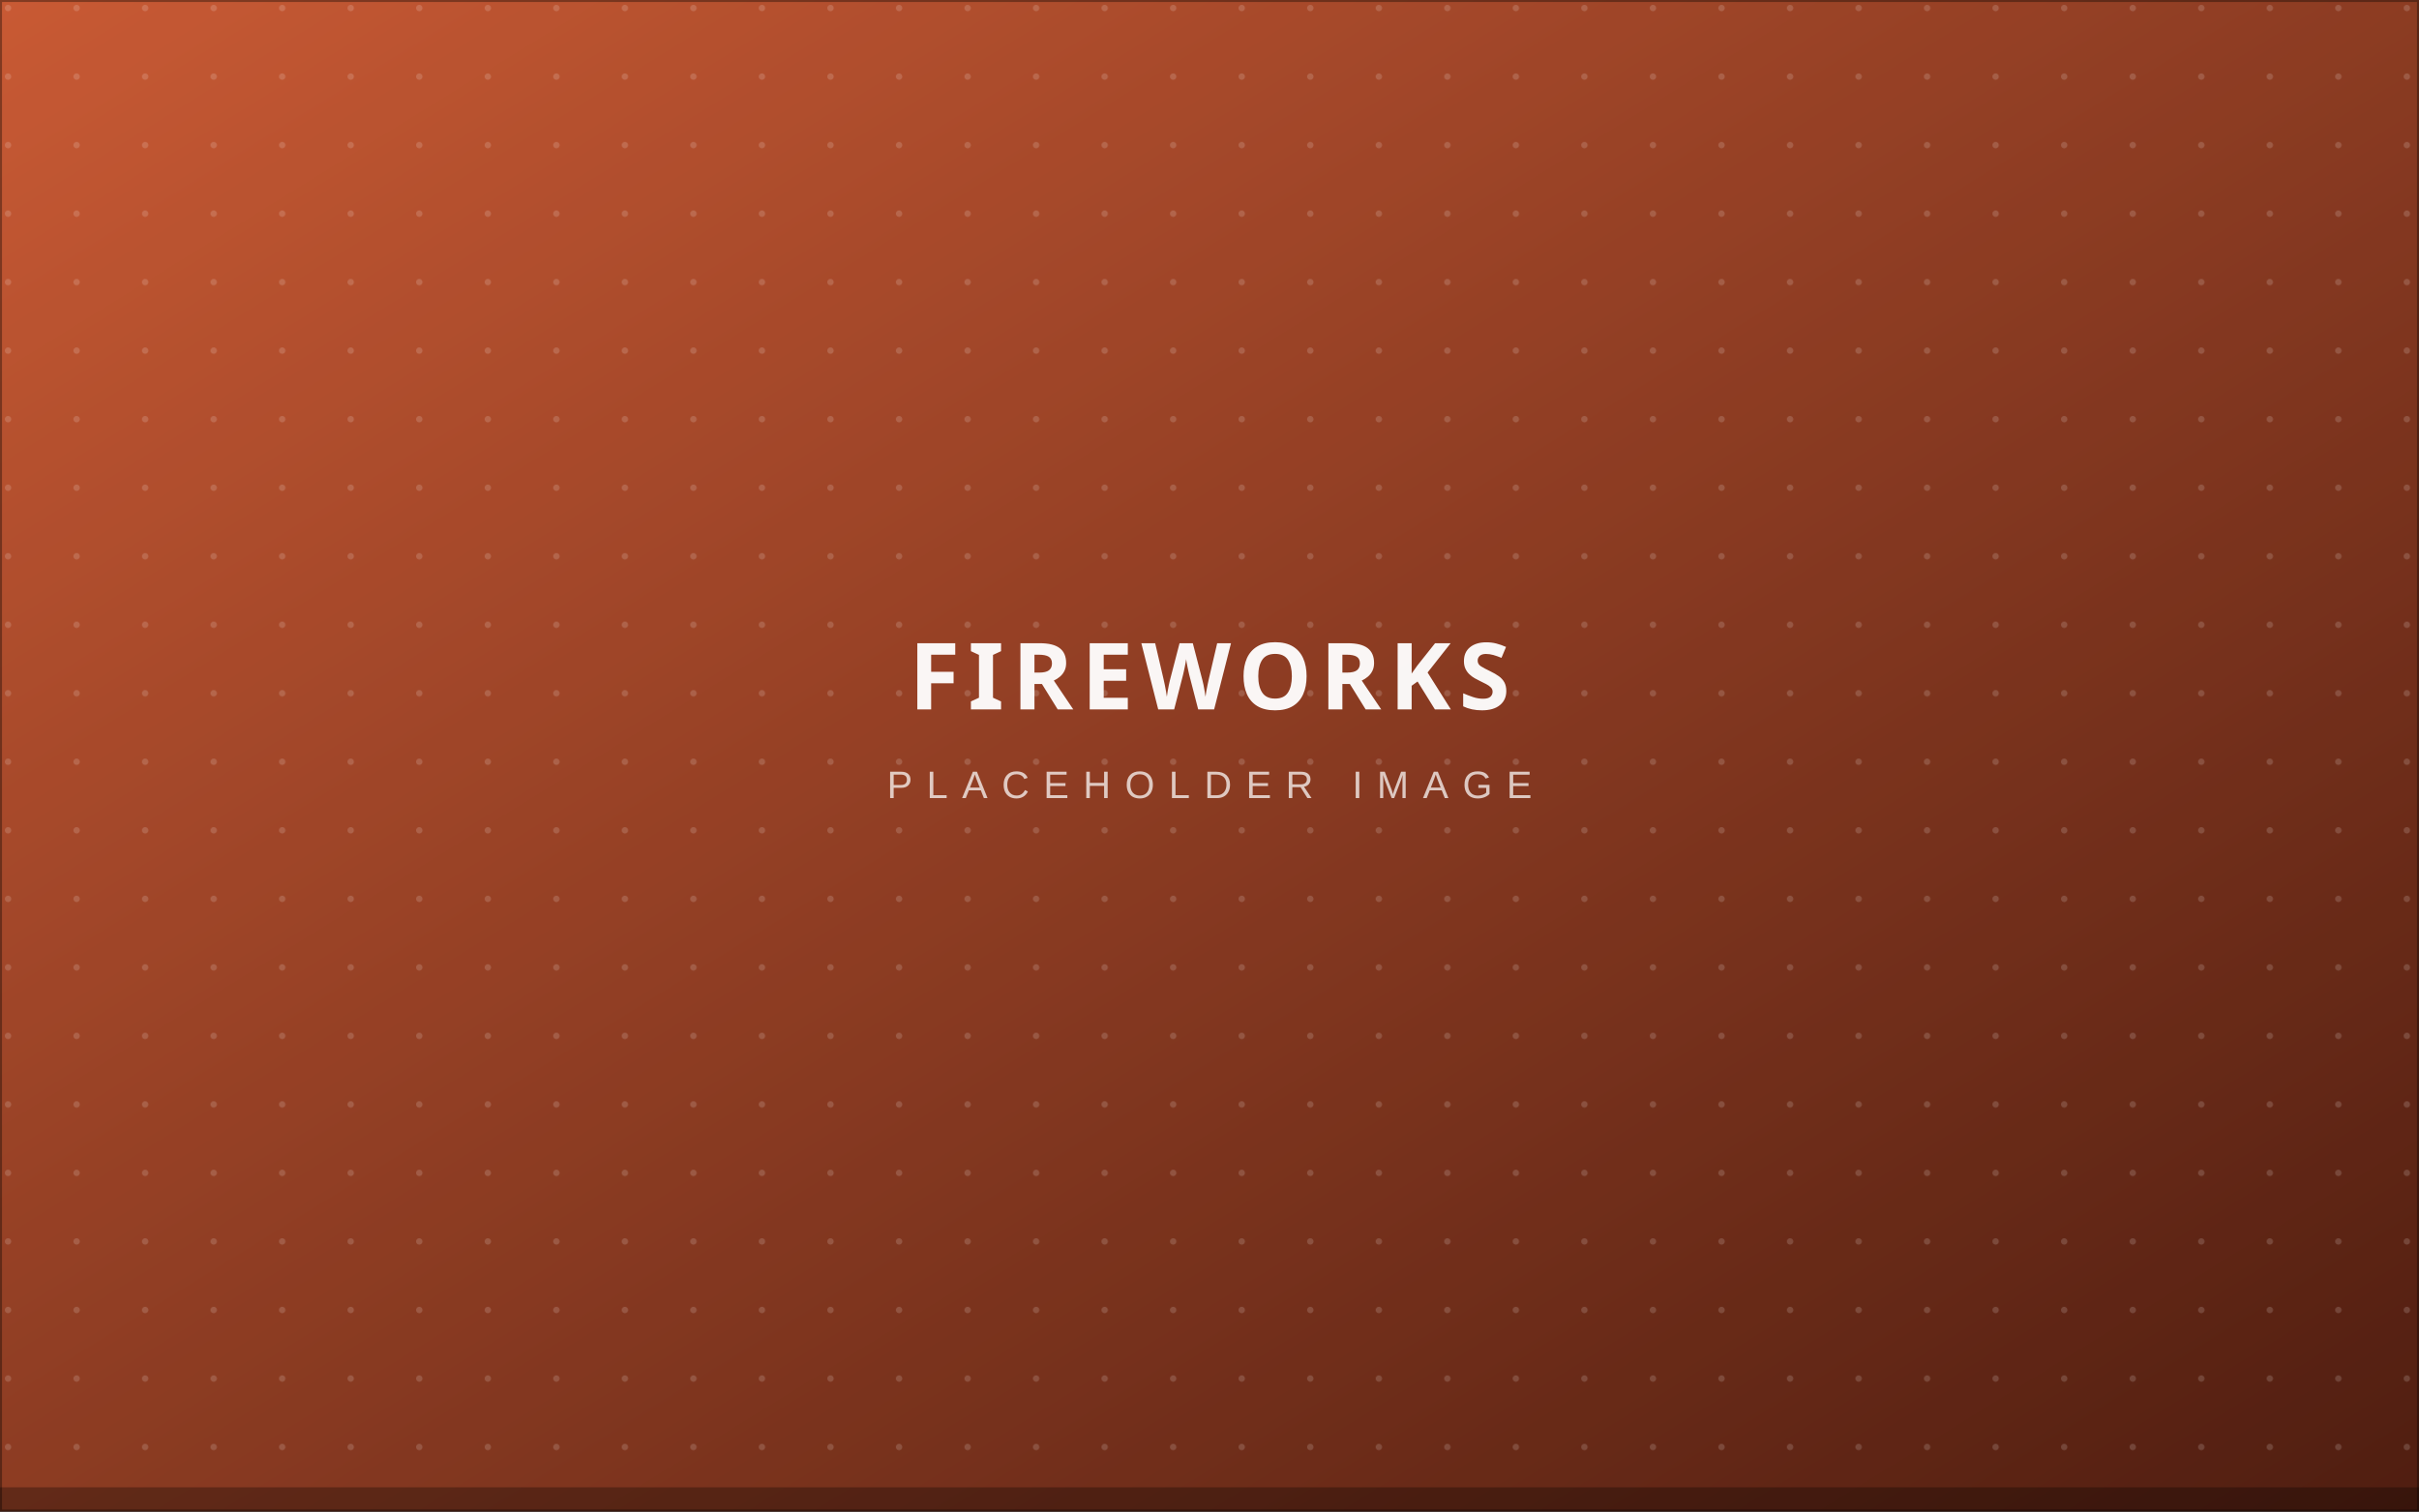
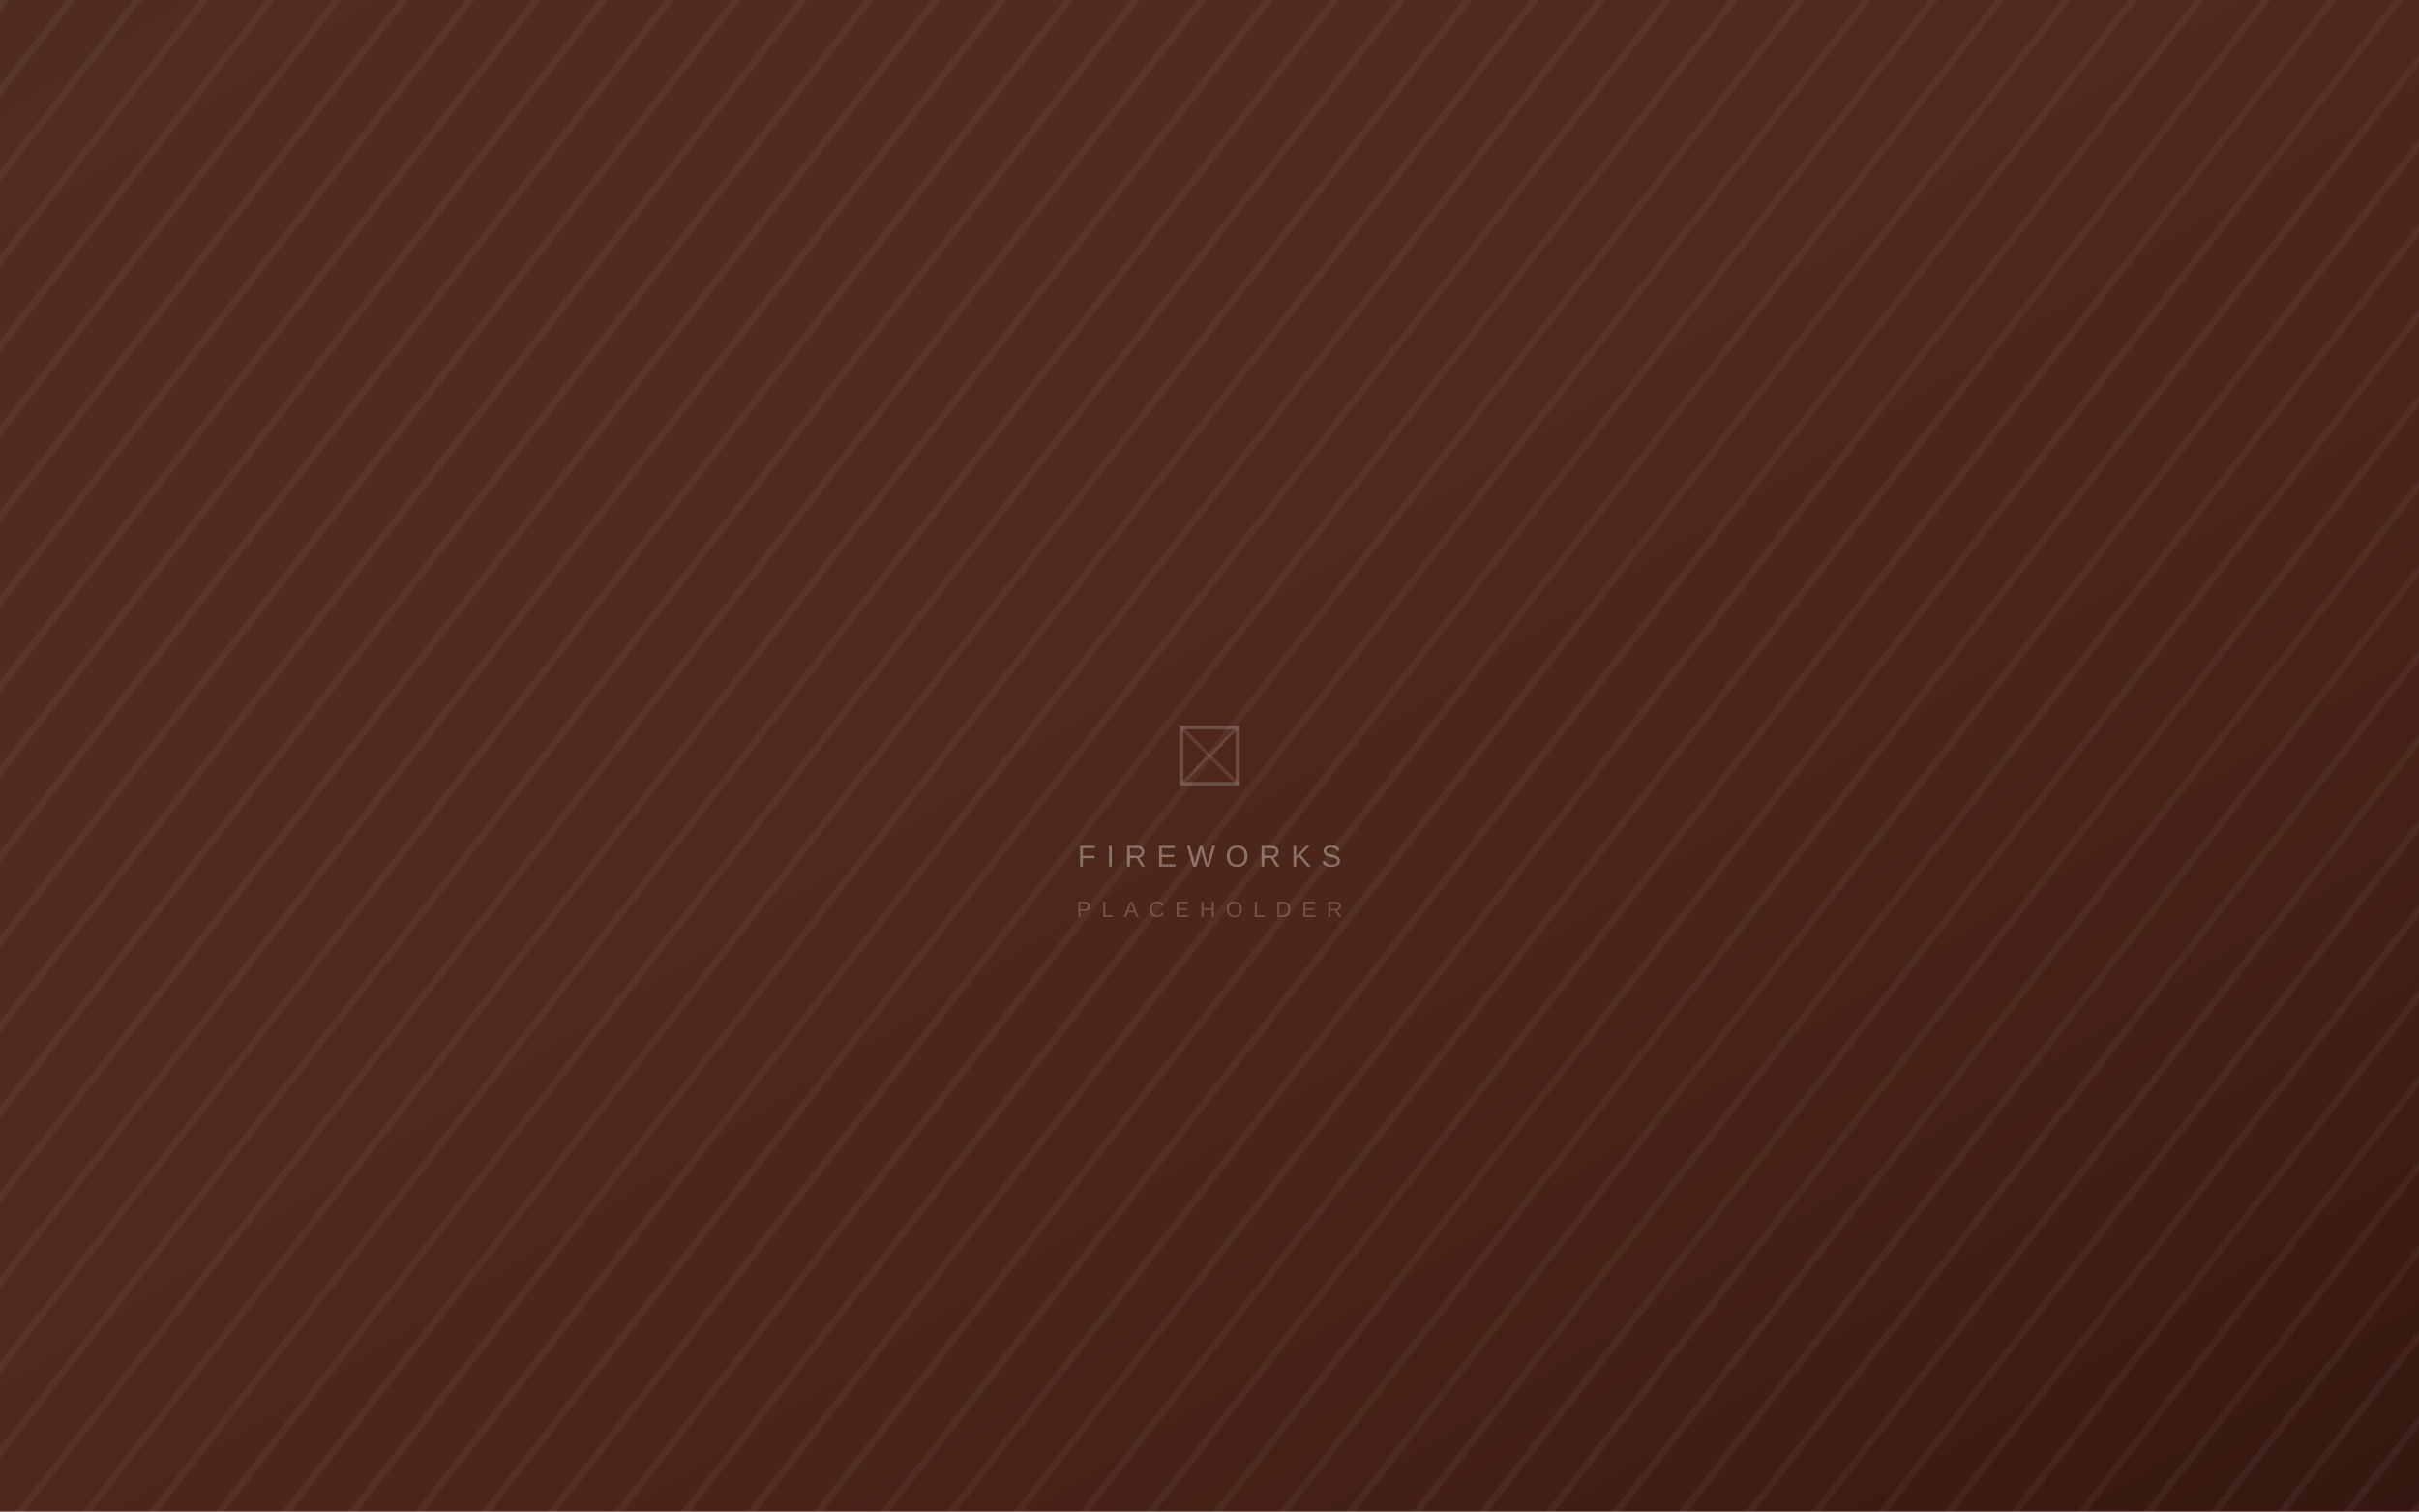
<svg xmlns="http://www.w3.org/2000/svg" viewBox="0 0 1200 750" width="1200" height="750" role="img" aria-label="FIREWORKS placeholder">
  <defs>
    <linearGradient id="g" x1="0" y1="0" x2="1" y2="1">
-       <stop offset="0%" stop-color="#F26A3C" />
-       <stop offset="100%" stop-color="#5E2010" />
+       <stop offset="0%" stop-color="#F26A3C" stop-opacity="0.30" />
+       <stop offset="100%" stop-color="#511B0E" stop-opacity="0.60" />
    </linearGradient>
-     <pattern id="d" width="34" height="34" patternUnits="userSpaceOnUse">
-       <circle cx="4" cy="4" r="1.6" fill="rgba(255,255,255,.16)" />
+     <pattern id="s" width="26" height="26" patternUnits="userSpaceOnUse" patternTransform="rotate(38)">
+       <rect width="26" height="26" fill="none" />
+       <line x1="0" y1="0" x2="0" y2="26" stroke="rgba(255,255,255,.05)" stroke-width="7" />
    </pattern>
  </defs>
-   <rect width="1200" height="750" fill="#0B1213" />
-   <rect width="1200" height="750" fill="url(#g)" opacity="0.82" />
-   <rect width="1200" height="750" fill="url(#d)" />
-   <rect x="0" y="0" width="1200" height="750" fill="none" stroke="rgba(0,0,0,.35)" stroke-width="2" />
-   <g transform="translate(600,352)" text-anchor="middle">
-     <text y="0" font-family="Oswald, Impact, sans-serif" font-size="46" font-weight="700" fill="rgba(255,255,255,.95)" letter-spacing="4">FIREWORKS</text>
-     <text y="44" font-family="Poppins, Arial, sans-serif" font-size="19" fill="rgba(255,255,255,.72)" letter-spacing="7">PLACEHOLDER IMAGE</text>
+   <rect width="1200" height="750" fill="#0A1113" />
+   <rect width="1200" height="750" fill="url(#g)" />
+   <rect width="1200" height="750" fill="url(#s)" />
+   <g opacity="0.5" transform="translate(600,375)">
+     <rect x="-14" y="-14" width="28" height="28" fill="none" stroke="rgba(255,255,255,.35)" stroke-width="2" />
+     <line x1="-14" y1="-14" x2="14" y2="14" stroke="rgba(255,255,255,.2)" stroke-width="1.5" />
+     <line x1="14" y1="-14" x2="-14" y2="14" stroke="rgba(255,255,255,.2)" stroke-width="1.5" />
  </g>
-   <rect x="0" y="738" width="1200" height="12" fill="rgba(0,0,0,.3)" />
+   <text x="600" y="430" text-anchor="middle" font-family="Poppins, Arial, sans-serif" font-size="15" fill="rgba(255,255,255,.34)" letter-spacing="5">FIREWORKS</text>
+   <text x="600" y="455" text-anchor="middle" font-family="Poppins, Arial, sans-serif" font-size="11" fill="rgba(255,255,255,.20)" letter-spacing="5">PLACEHOLDER</text>
</svg>
